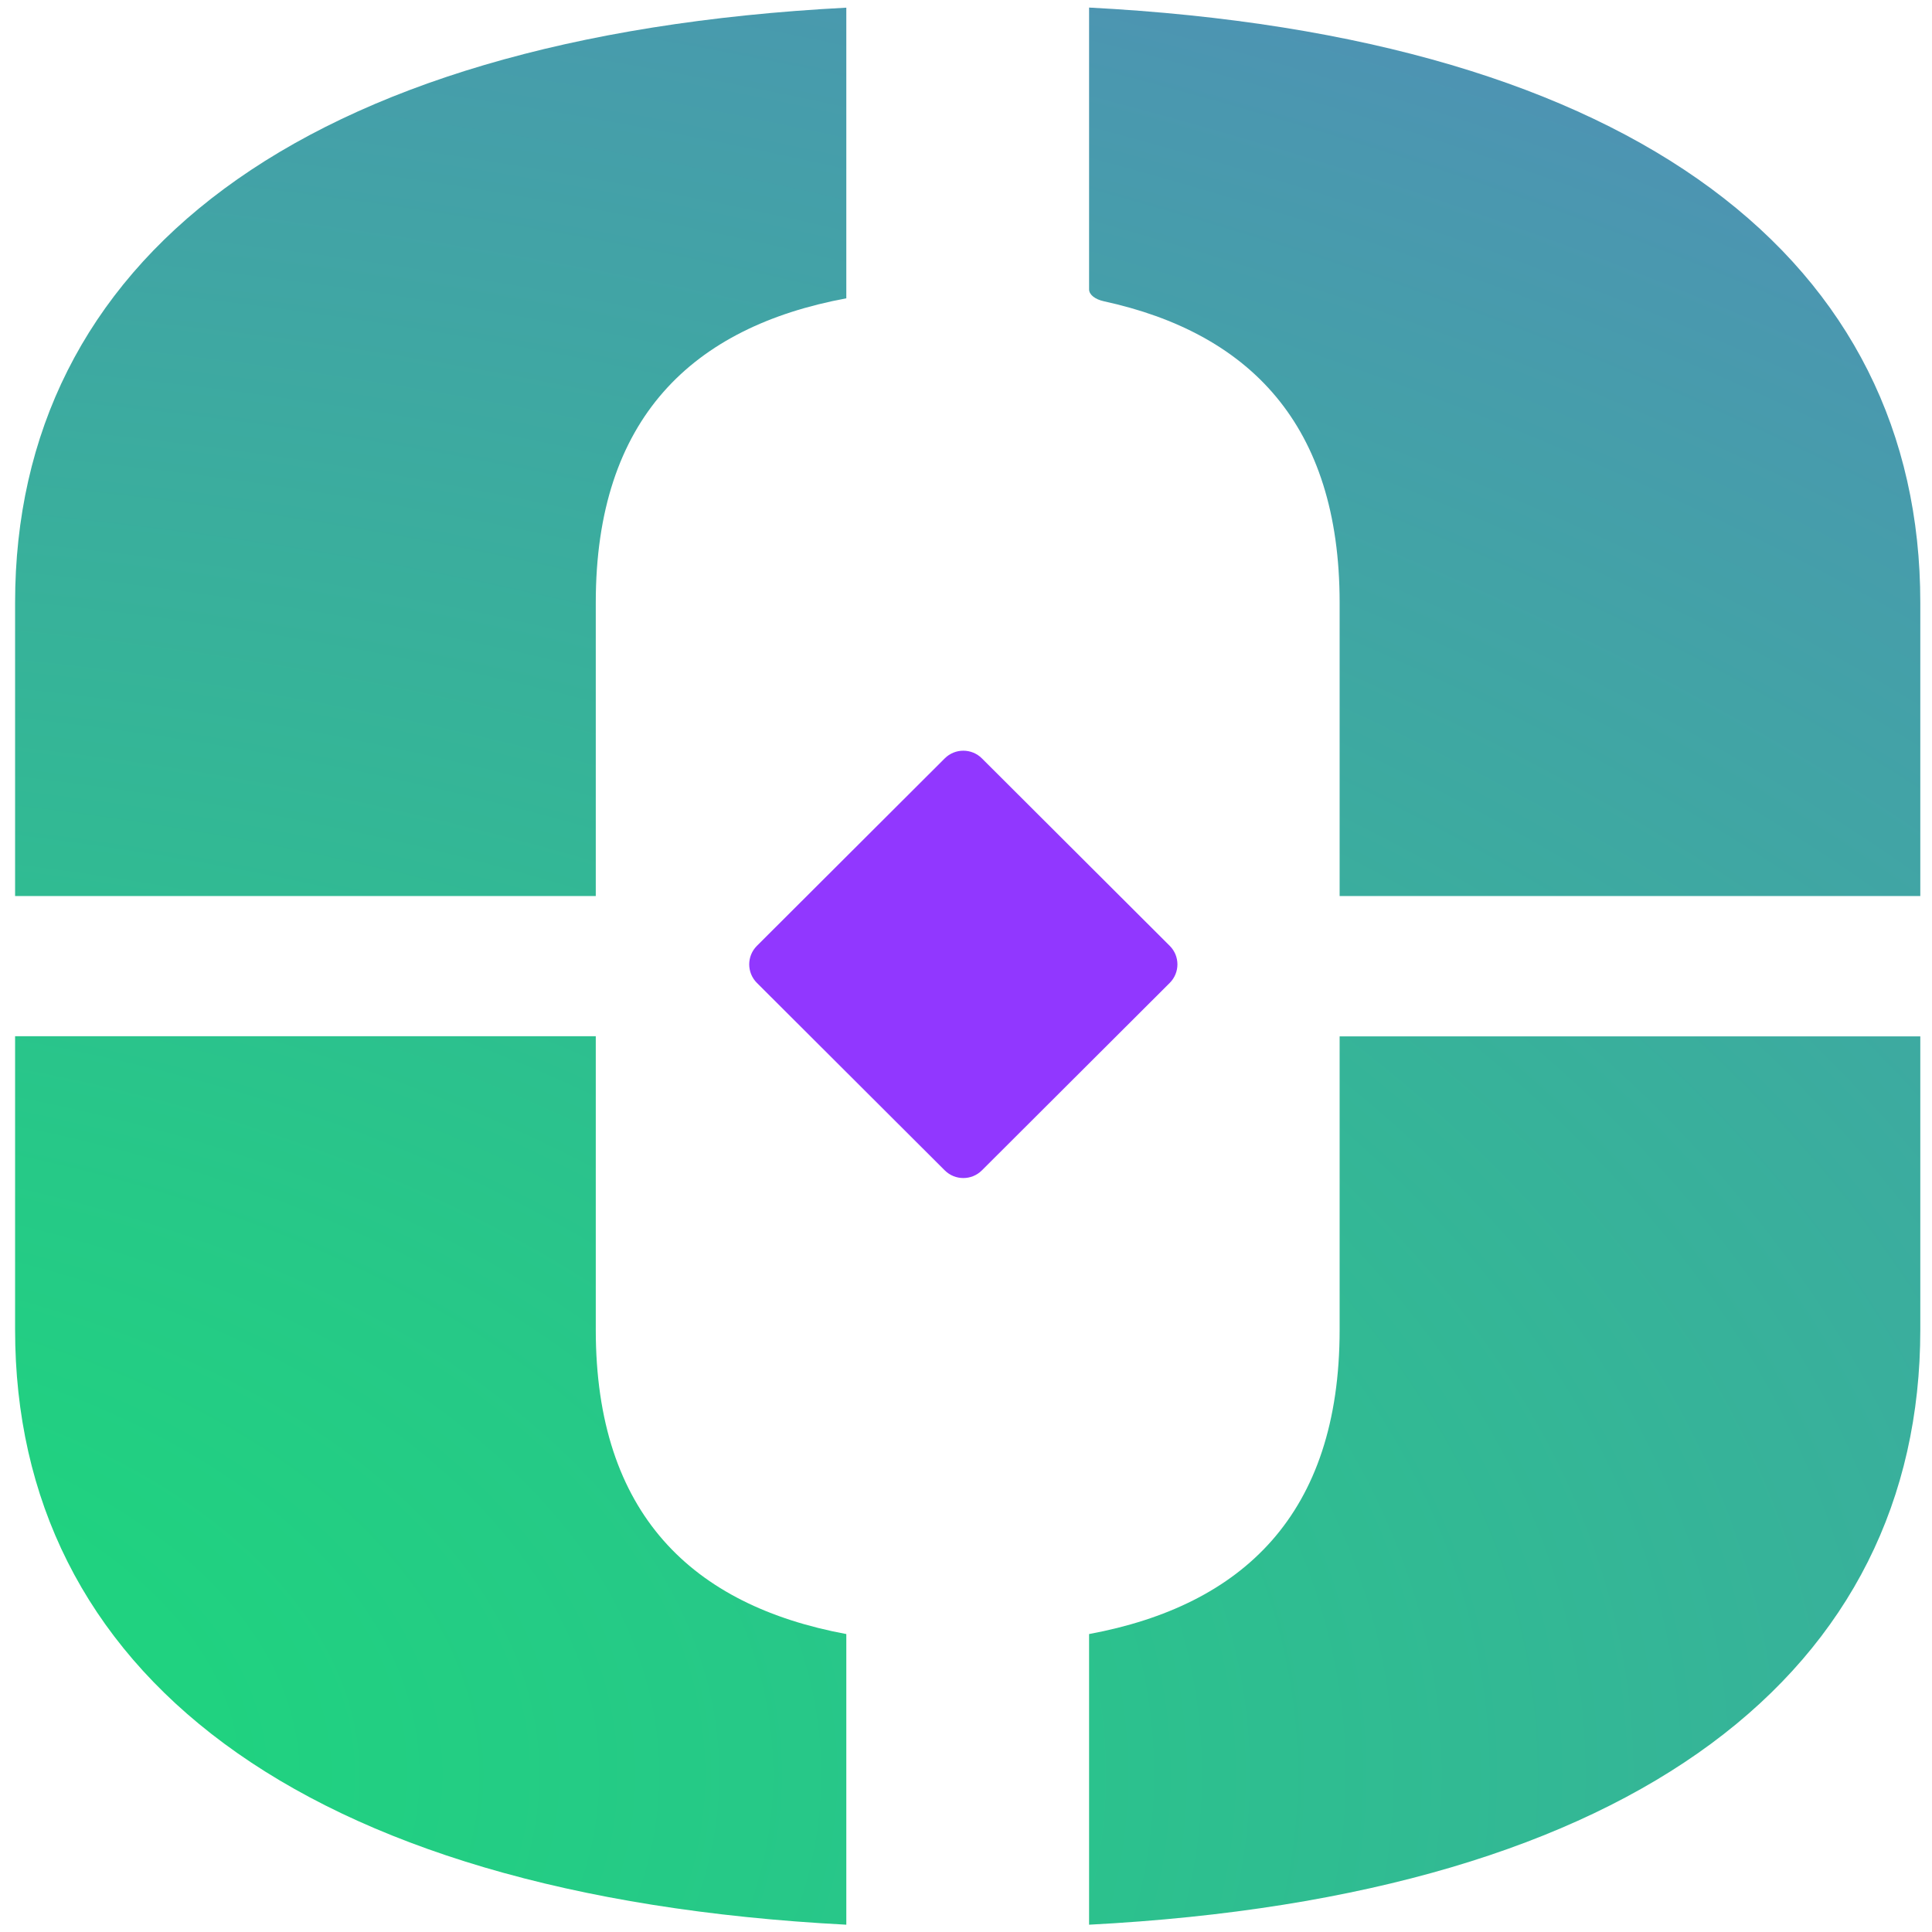
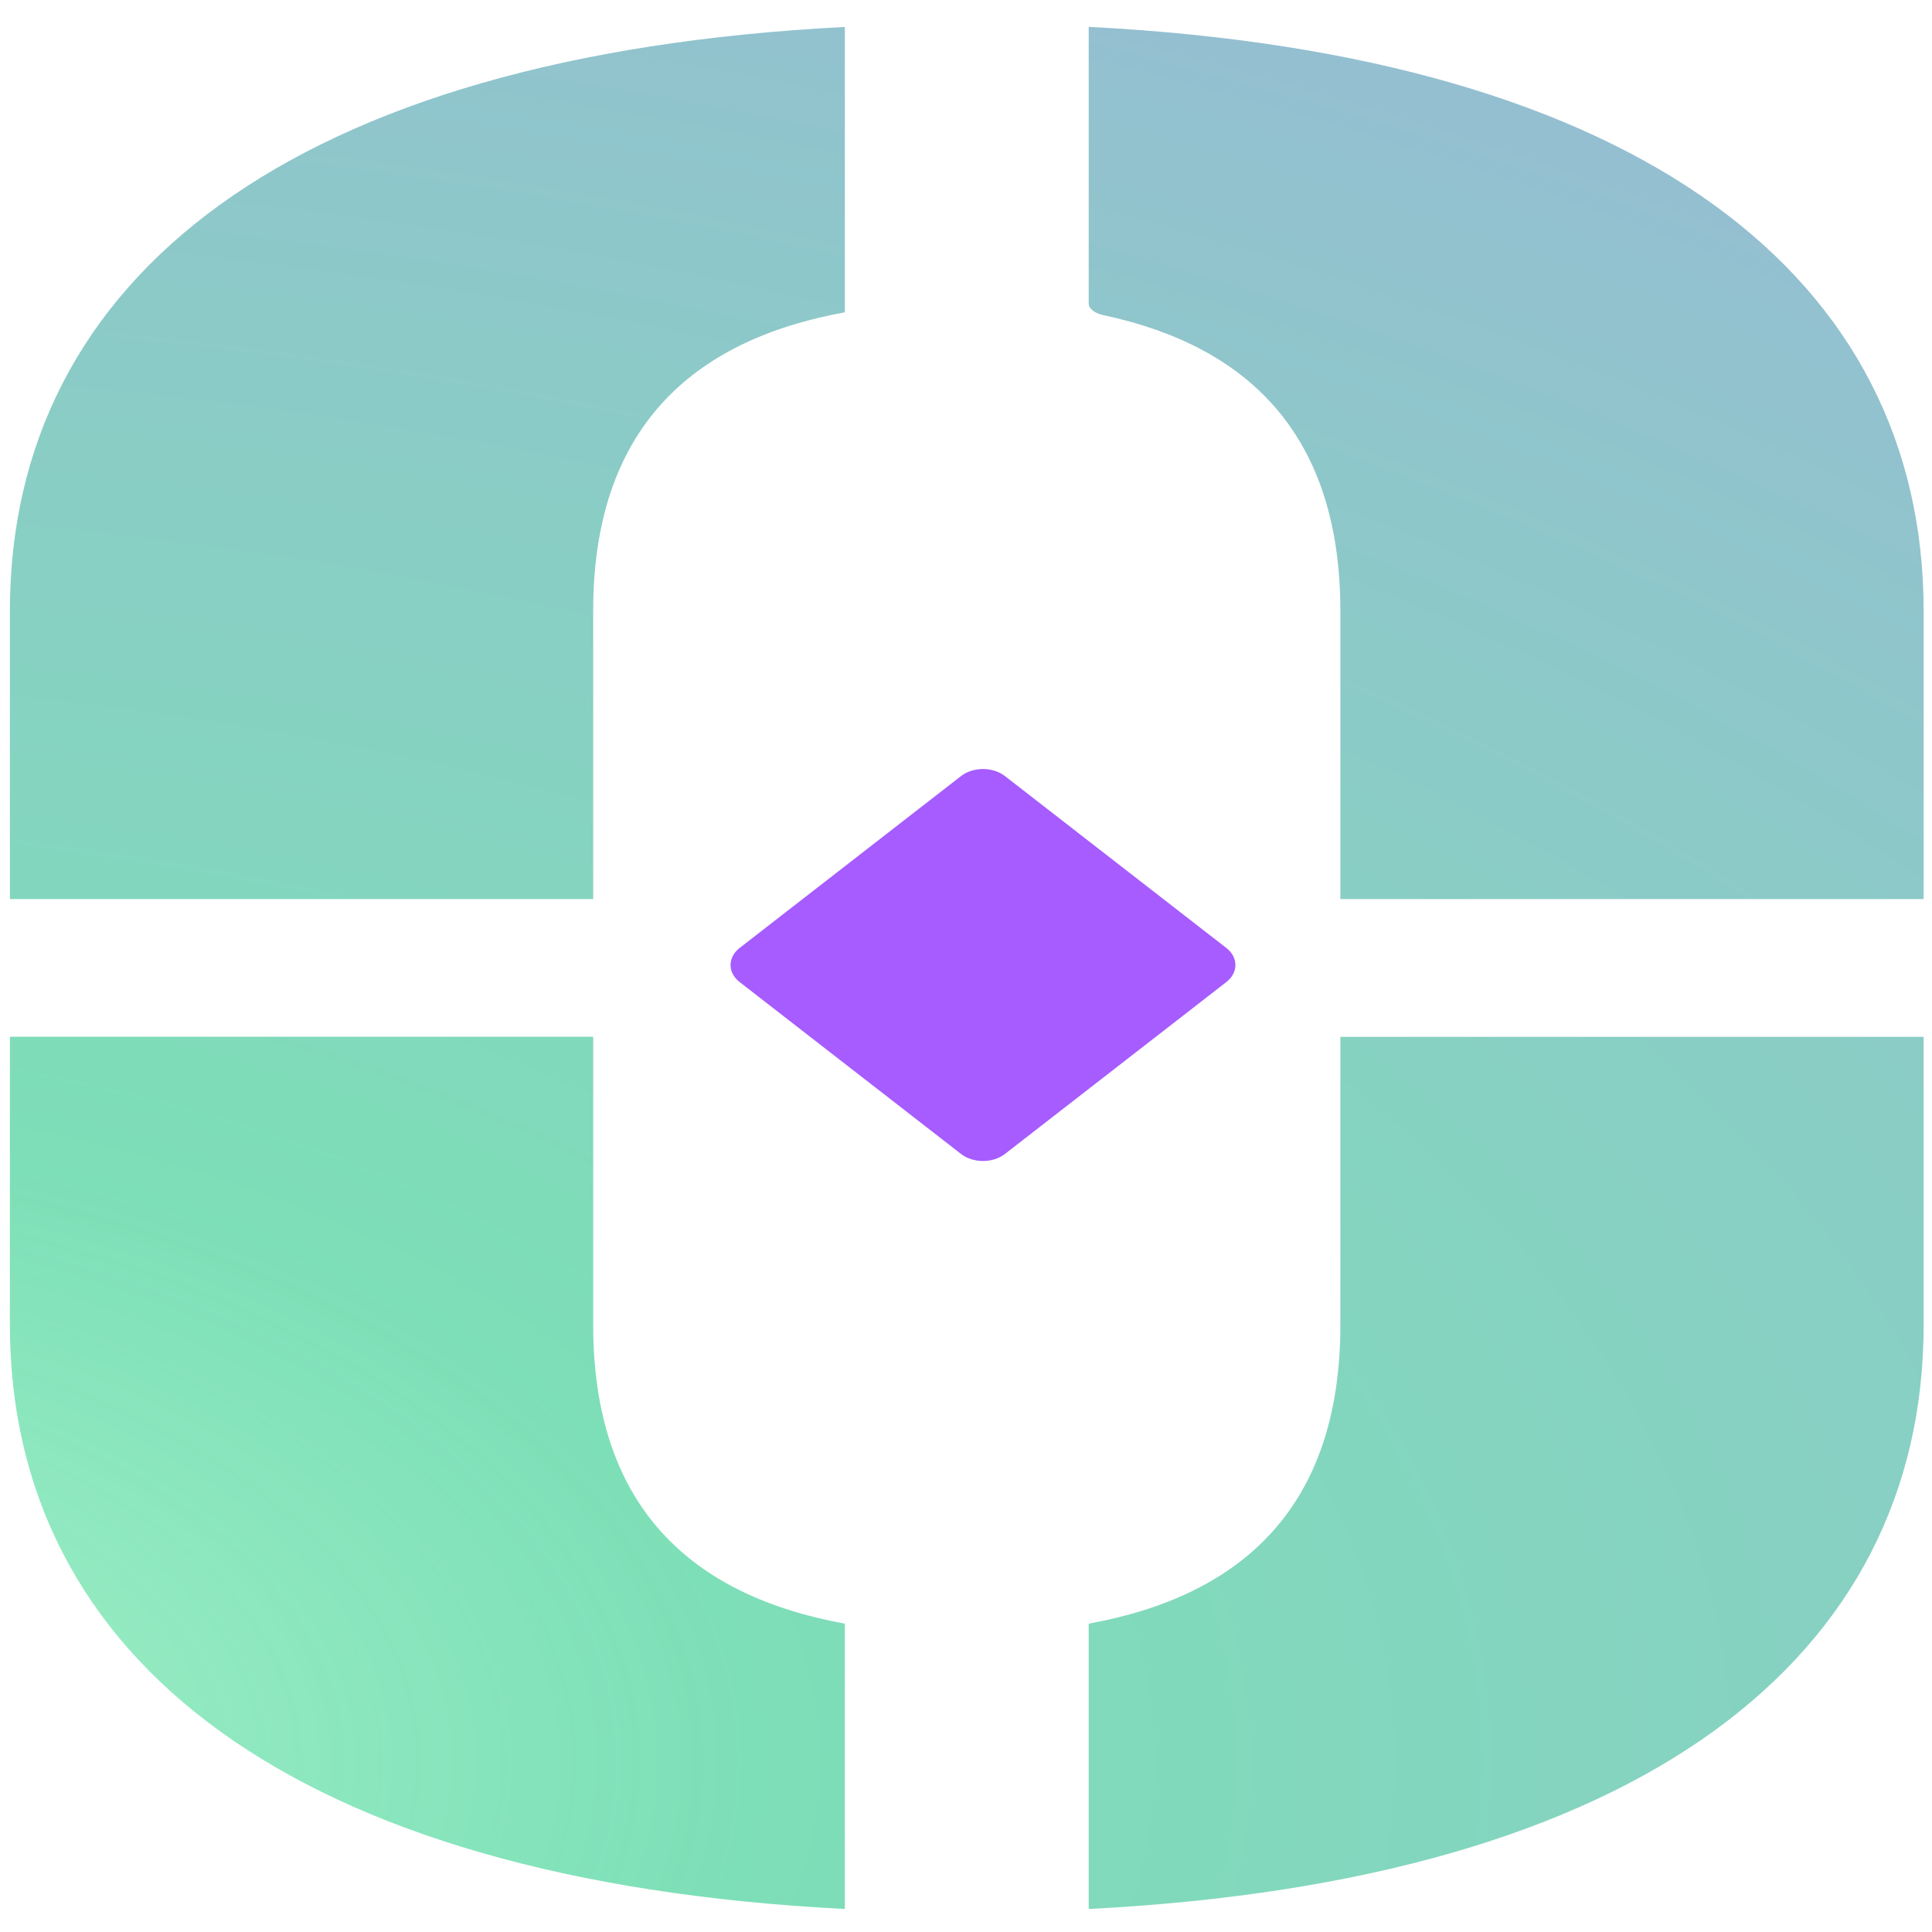
<svg xmlns="http://www.w3.org/2000/svg" xmlns:xlink="http://www.w3.org/1999/xlink" width="32" height="32" viewBox="0 0 8.467 8.467" version="1.1" id="svg1">
  <defs id="defs1">
-     <radialGradient id="Sfumatura_senza_nome_16-3" data-name="Sfumatura senza nome 16" cx="-20.31" cy="549.89" fx="-20.31" fy="549.89" r="400.97" xlink:href="#Sfumatura_senza_nome_16" />
+     <radialGradient id="radialGradient30" data-name="Sfumatura senza nome 16" cx="-21.62" cy="536.82" fx="-21.62" fy="536.82" r="383.33" gradientUnits="userSpaceOnUse">
+       <stop offset="0" stop-color="#19dc78" id="stop26" style="stop-color:#19dc78;stop-opacity:0.628;" />
+       <stop offset=".15" stop-color="#26c987" id="stop27" />
+       <stop offset=".46" stop-color="#4a98af" id="stop28" />
+       <stop offset=".9" stop-color="#8349ef" id="stop29" />
+       <stop offset="1" stop-color="#9137ff" id="stop30" />
+     </radialGradient>
+     <radialGradient id="radialGradient25" data-name="Sfumatura senza nome 16" cx="-21.62" cy="536.82" fx="-21.62" fy="536.82" r="383.33" gradientUnits="userSpaceOnUse">
+       <stop offset="0" stop-color="#19dc78" id="stop21" style="stop-color:#19dc78;stop-opacity:0.308;" />
+       <stop offset=".15" stop-color="#26c987" id="stop22" />
+       <stop offset=".46" stop-color="#4a98af" id="stop23" />
+       <stop offset=".9" stop-color="#8349ef" id="stop24" />
+       <stop offset="1" stop-color="#9137ff" id="stop25" />
+     </radialGradient>
+     <radialGradient id="Sfumatura_senza_nome_16-3" data-name="Sfumatura senza nome 16" cx="-20.31" cy="549.89" fx="-20.31" fy="549.89" r="400.97" xlink:href="#radialGradient25" />
    <radialGradient id="Sfumatura_senza_nome_16" data-name="Sfumatura senza nome 16" cx="-21.62" cy="536.82" fx="-21.62" fy="536.82" r="383.33" gradientUnits="userSpaceOnUse">
      <stop offset="0" stop-color="#19dc78" id="stop1" />
      <stop offset=".15" stop-color="#26c987" id="stop2" />
      <stop offset=".46" stop-color="#4a98af" id="stop3" />
      <stop offset=".9" stop-color="#8349ef" id="stop4" />
      <stop offset="1" stop-color="#9137ff" id="stop5" />
    </radialGradient>
    <radialGradient id="Sfumatura_senza_nome_16-4" data-name="Sfumatura senza nome 16" cx="-20.31" cy="549.89" fx="-20.31" fy="549.89" r="391.13" xlink:href="#Sfumatura_senza_nome_16" />
-     <radialGradient id="Sfumatura_senza_nome_16-5" data-name="Sfumatura senza nome 16" cx="-20.31" cy="535.4" fx="-20.31" fy="535.4" r="380.75" xlink:href="#Sfumatura_senza_nome_16" />
+     <radialGradient id="Sfumatura_senza_nome_16-5" data-name="Sfumatura senza nome 16" cx="-20.31" cy="535.4" fx="-20.31" fy="535.4" r="380.75" xlink:href="#radialGradient30" />
    <radialGradient id="Sfumatura_senza_nome_16-6" data-name="Sfumatura senza nome 16" cx="-20.31" cy="535.4" fx="-20.31" fy="535.4" r="379.86" xlink:href="#Sfumatura_senza_nome_16" />
  </defs>
-   <g id="layer1" transform="translate(-92.33958,-126.2062)">
-     <g id="g18" transform="matrix(0.08742103,0,0,0.04967684,92.40573,107.3855)">
-       <path class="cls-4" d="m 0,432.02 v 25.89 h 29.11 v -25.89 c 0,-16.28 4.86,-24.32 12.56,-26.84 V 379.54 C 14.08,382.07 0,402.09 0,432.03 Z" id="path15" style="fill:url(#Sfumatura_senza_nome_16-3)" />
-       <path class="cls-6" d="m 95.51,432.02 c 0,-29.94 -14.08,-49.96 -41.67,-52.49 v 24.86 c 0,0.47 0.3,0.88 0.74,1.05 7.27,2.79 11.82,10.83 11.82,26.58 v 25.89 h 29.11 z" id="path16" style="fill:url(#Sfumatura_senza_nome_16-4)" />
-       <path class="cls-5" d="M 29.11,496.17 V 470.28 H 0 v 25.89 c 0,29.94 14.08,49.96 41.67,52.49 V 523.02 C 33.97,520.5 29.11,512.46 29.11,496.18 Z" id="path17" style="fill:url(#Sfumatura_senza_nome_16-5)" />
-       <path class="cls-7" d="M 95.51,470.29 H 66.4 v 25.89 c 0,16.28 -4.86,24.32 -12.56,26.84 v 25.64 c 27.59,-2.53 41.67,-22.55 41.67,-52.49 v -25.89 z" id="path18" style="fill:url(#Sfumatura_senza_nome_16-6)" />
+   <g id="layer1">
+     <rect class="cls-1" x="-1.457" y="5.439" width="1.472" height="1.472" rx="0.122" ry="0.122" transform="matrix(0.7898666,-0.6132787,0.7898666,0.6132787,0,0)" id="rect13" style="opacity:0.9;fill:#9137ff;fill-opacity:0.9;stroke-width:0.079" />
+     <g id="g18" transform="matrix(0.08781218,0,0,0.04876979,0.04340743,-18.3919)">
+       <path class="cls-4" d="m 0,432.02 v 25.89 h 29.11 v -25.89 c 0,-16.28 4.86,-24.32 12.56,-26.84 V 379.54 C 14.08,382.07 0,402.09 0,432.03 Z" id="path15" style="opacity:0.6;fill:url(#Sfumatura_senza_nome_16-3)" />
+       <path class="cls-6" d="m 95.51,432.02 c 0,-29.94 -14.08,-49.96 -41.67,-52.49 v 24.86 c 0,0.47 0.3,0.88 0.74,1.05 7.27,2.79 11.82,10.83 11.82,26.58 v 25.89 h 29.11 z" id="path16" style="opacity:0.6;fill:url(#Sfumatura_senza_nome_16-4)" />
+       <path class="cls-5" d="M 29.11,496.17 V 470.28 H 0 v 25.89 c 0,29.94 14.08,49.96 41.67,52.49 V 523.02 C 33.97,520.5 29.11,512.46 29.11,496.18 Z" id="path17" style="opacity:0.6;fill:url(#Sfumatura_senza_nome_16-5)" />
+       <path class="cls-7" d="M 95.51,470.29 H 66.4 v 25.89 c 0,16.28 -4.86,24.32 -12.56,26.84 v 25.64 c 27.59,-2.53 41.67,-22.55 41.67,-52.49 v -25.89 z" id="path18" style="opacity:0.6;fill:url(#Sfumatura_senza_nome_16-6)" />
    </g>
-     <rect class="cls-1" x="-24.81" y="159.837" width="1.393" height="1.393" rx="0.115" ry="0.115" transform="matrix(0.707824,-0.7063888,0.707824,0.7063888,0,0)" id="rect13" style="fill:#9137ff;stroke-width:0.075" />
  </g>
</svg>
